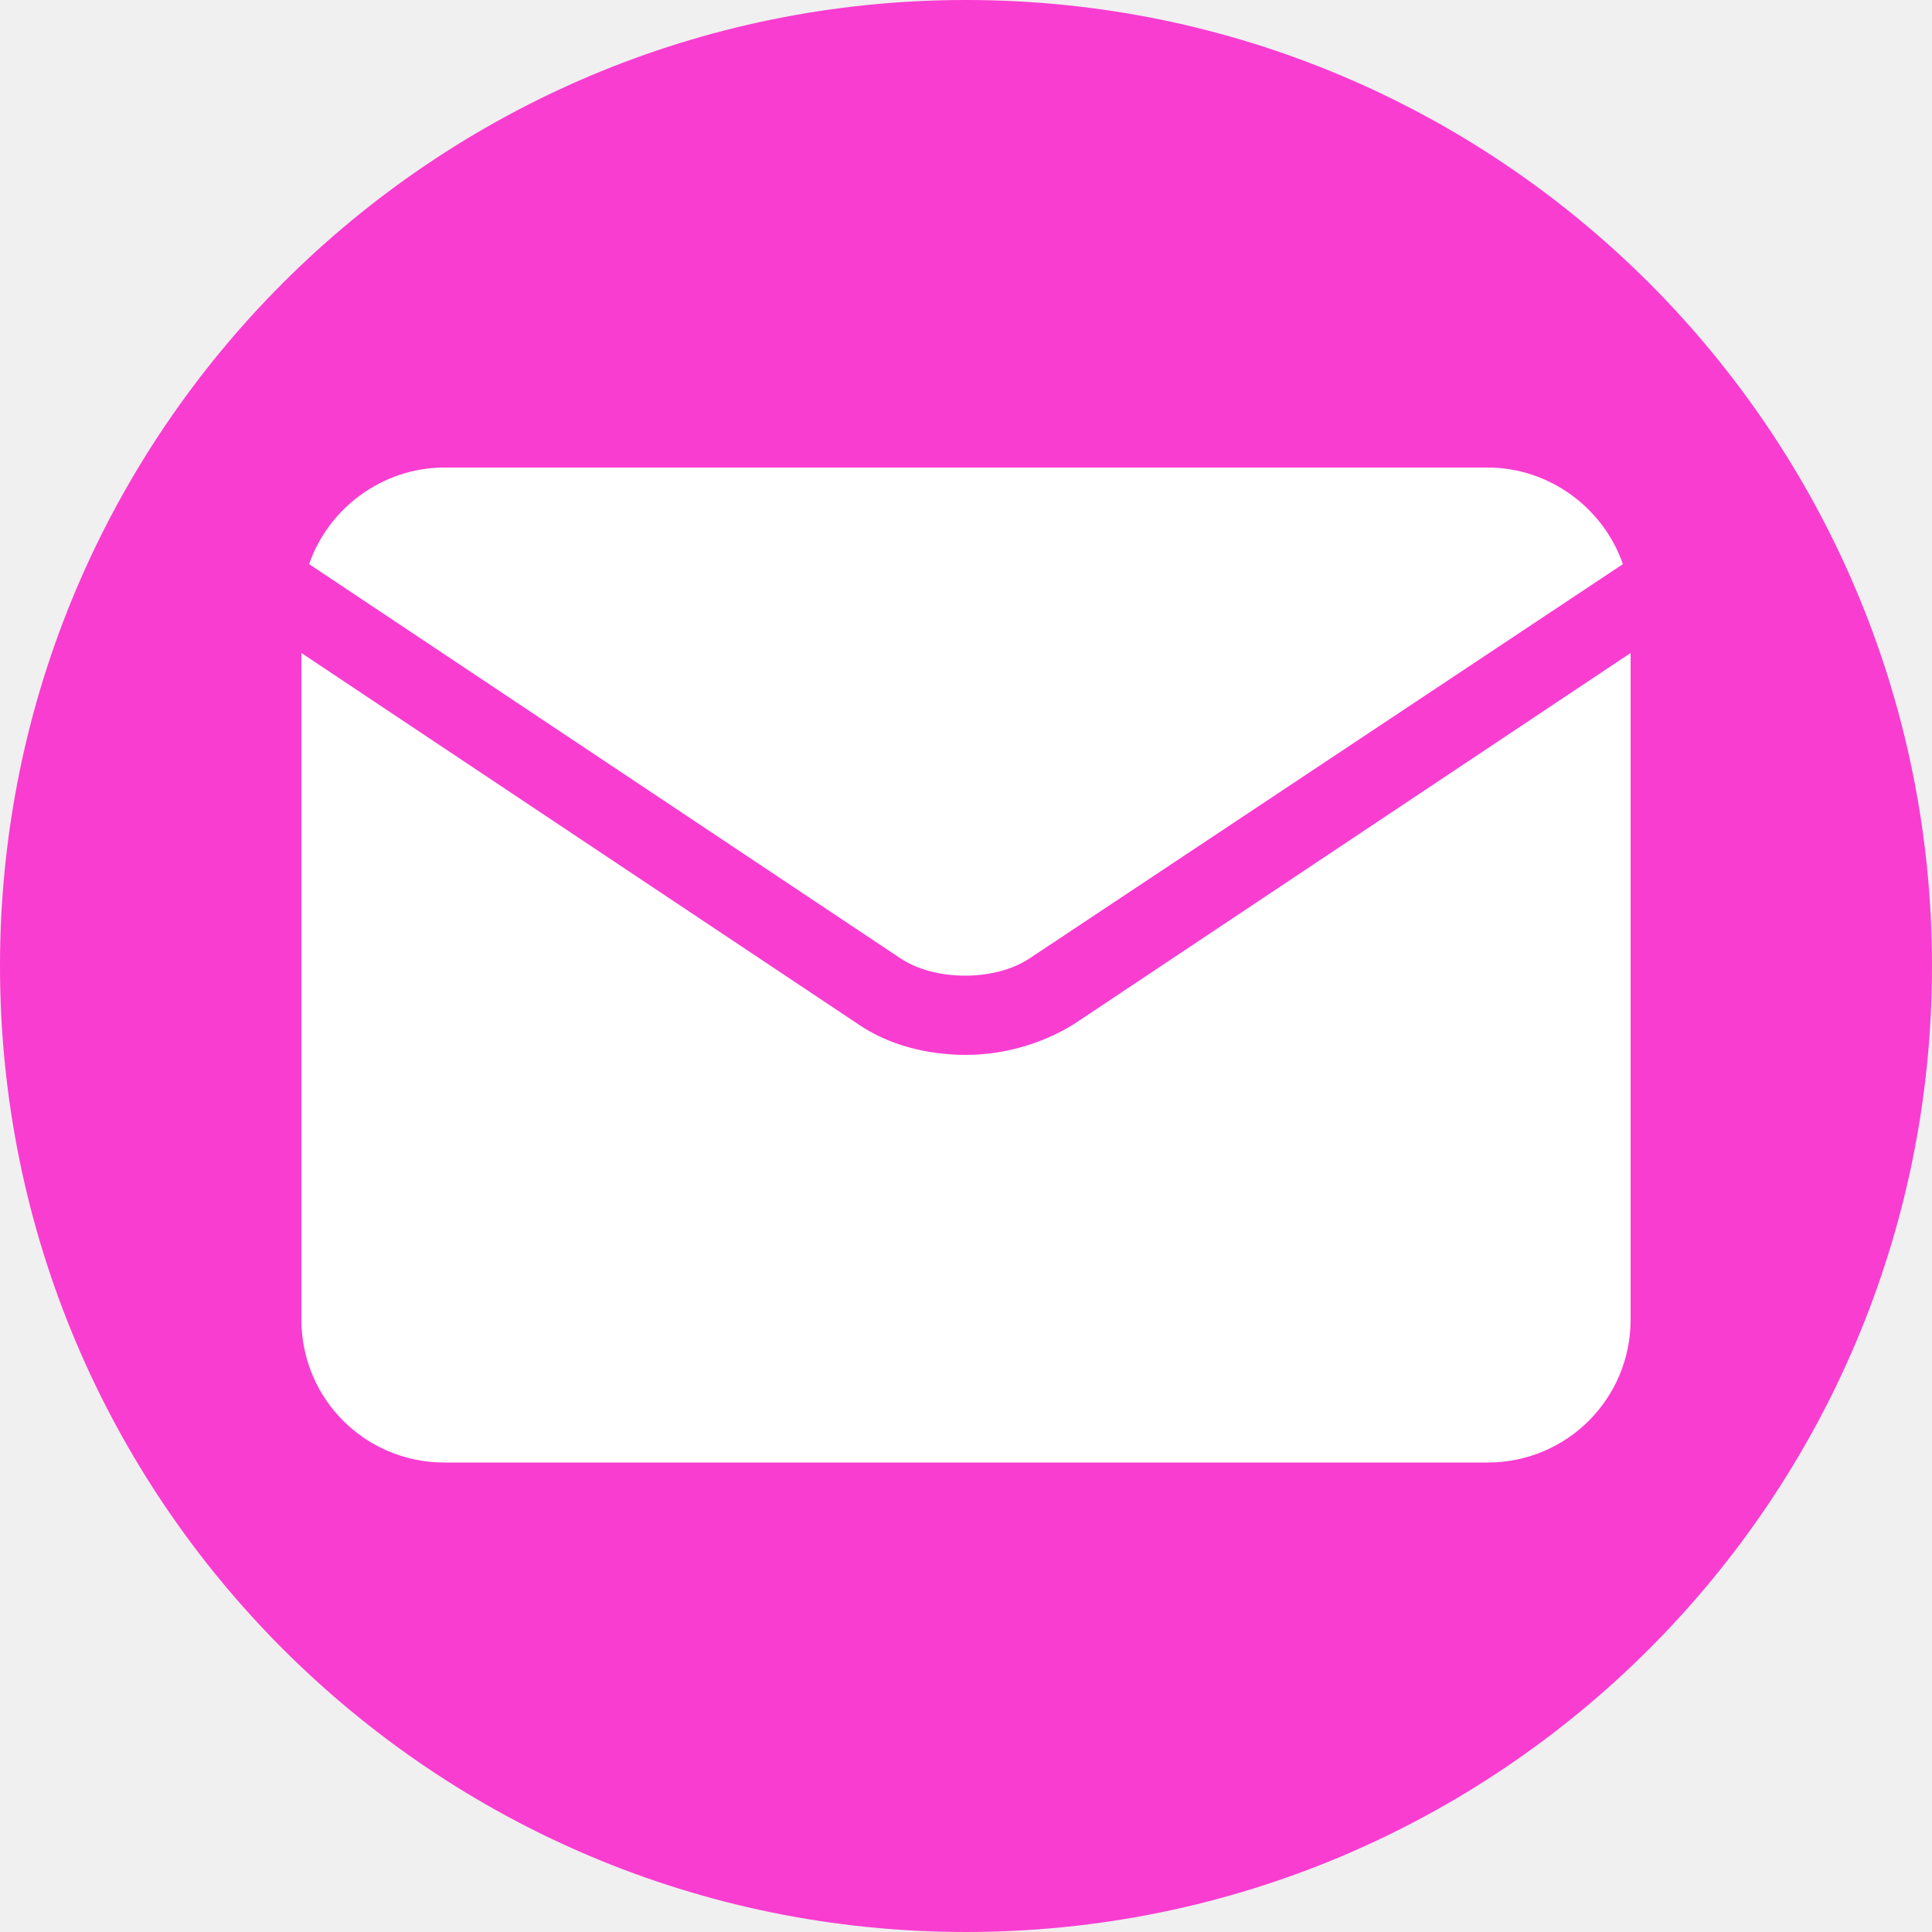
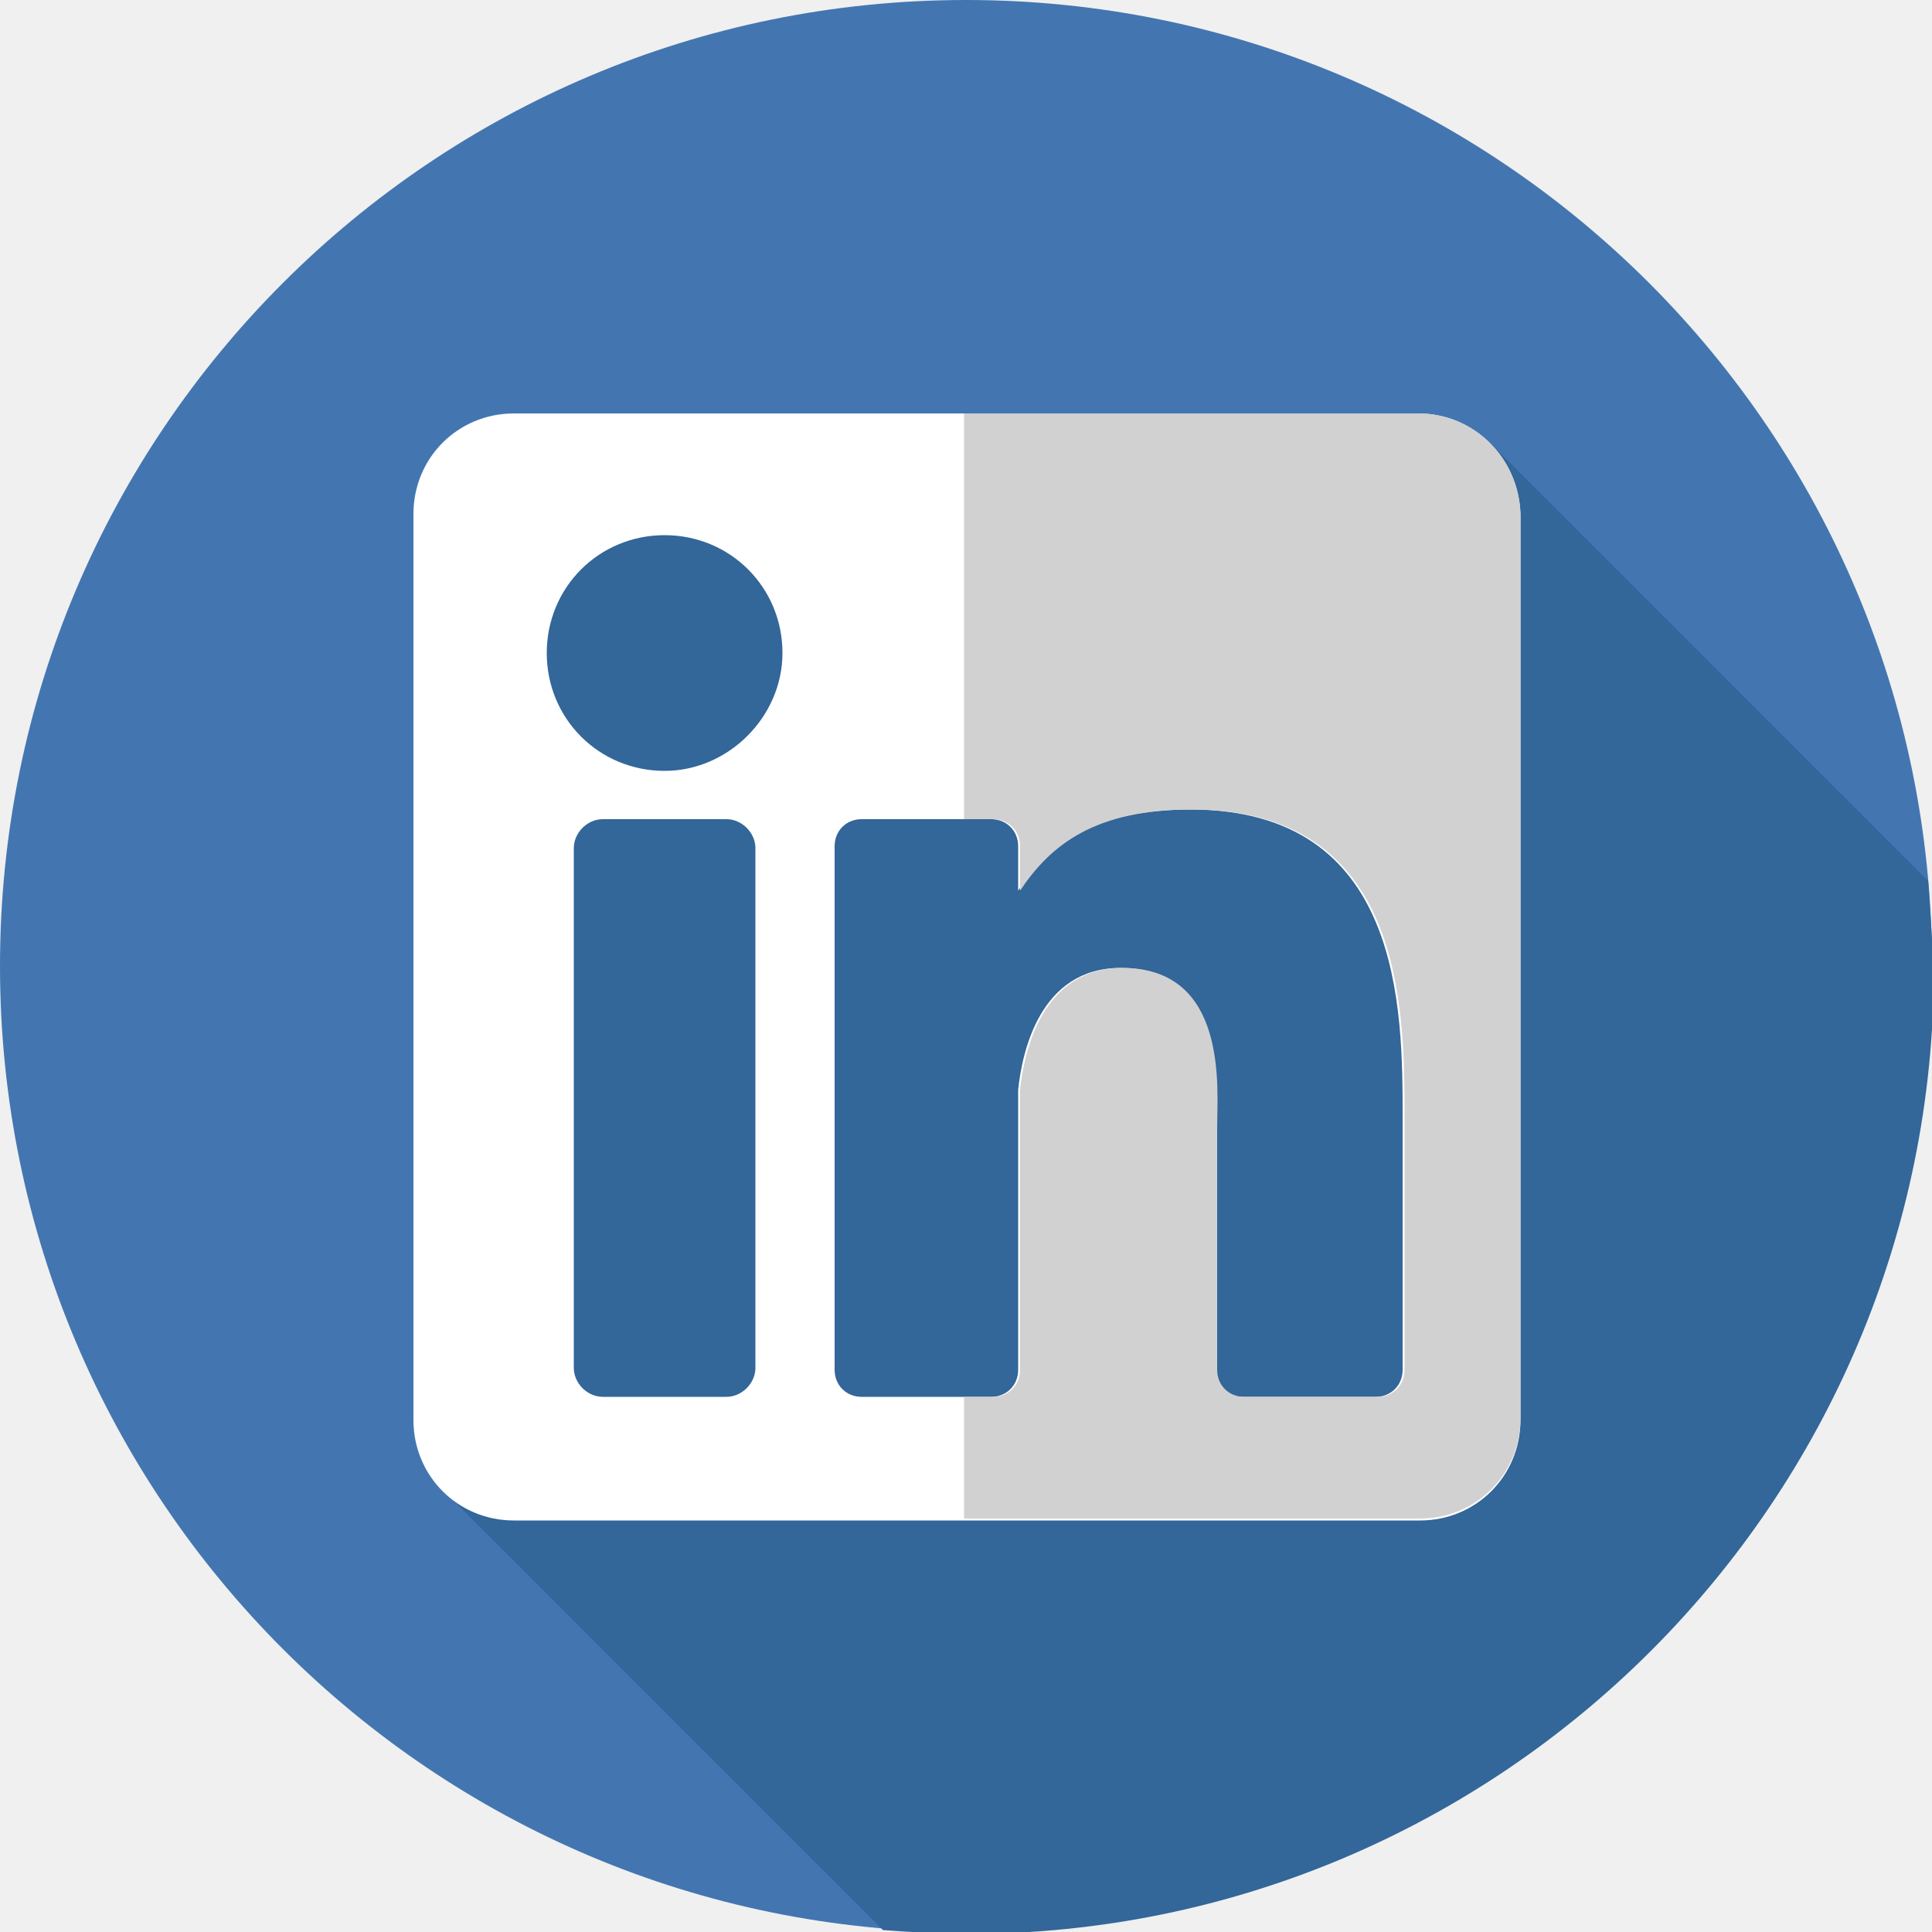
<svg xmlns="http://www.w3.org/2000/svg" version="1.1" id="Layer_1" x="0px" y="0px" viewBox="0 0 100 100" style="enable-background:new 0 0 100 100;" xml:space="preserve">
  <style type="text/css">
- 	.st0{fill:#4A66A0;}
- 	.st1{fill:#4F3903;}
- 	.st2{fill:#F93DD1;}
- 	.st3{fill:#FFFFFF;}
- 	.st4{fill:#4CAF50;}
- 	.st5{fill:none;}
- 	.st6{fill:#DD2A27;}
+ 	.st0{fill:#4A7AFF;}
+ 	.st1{fill:#0053BF;}
+ 	.st2{fill:#FFFFFF;}
+ 	.st3{fill:#DCE1EB;}
+ 	.st4{fill:#65A2D9;}
+ 	.st5{fill:#3A7CA5;}
+ 	.st6{fill:#D1D1D1;}
+ 	.st7{fill:#B7130F;}
+ 	.st8{fill:#870A0A;}
+ 	.st9{fill:#6C27B3;}
+ 	.st10{fill:#501A96;}
+ 	.st11{fill:#4376B1;}
+ 	.st12{fill:#336699;}
+ 	.st13{fill:#6DC02D;}
+ 	.st14{fill:#559B18;}
+ 	.st15{fill:#6FC32E;}
+ 	.st16{fill:#9B8579;}
+ 	.st17{clip-path:url(#SVGID_2_);fill:#897164;}
+ 	.st18{fill:none;}
+ 	.st19{fill:#DC4E41;}
+ 	.st20{fill:#B72C25;}
</style>
-   <circle class="st2" cx="50" cy="50" r="50" />
  <g>
-     <path class="st3" d="M46.6,49.6c1.8,1.2,4.9,1.2,6.7,0c0,0,0,0,0,0L84,29.2c-1-2.9-3.8-5-7-5H23c-3.2,0-6,2.1-7,5L46.6,49.6   C46.6,49.6,46.6,49.6,46.6,49.6L46.6,49.6z M46.6,49.6" />
-     <path class="st3" d="M55.6,53C55.6,53,55.6,53,55.6,53c-1.6,1-3.6,1.6-5.6,1.6c-2,0-4-0.5-5.6-1.6h0L15.6,33.8v34.5   c0,4.1,3.3,7.4,7.4,7.4h54c4.1,0,7.4-3.3,7.4-7.4V33.8L55.6,53z M55.6,53" />
+     <circle class="st11" cx="50" cy="50" r="50" />
+     <path class="st12" d="M99.8,45.6L77.1,22.9c-13.9,1.8-28.4,1.5-42.2,1.9c-5.7,0-11.4,2.7-10.4,9.1c2,12.8,3,25.3,0.7,38.4   c-0.4,1.7-1.2,3.3-2.2,4.9l22.7,22.7c1.4,0.1,2.9,0.2,4.4,0.2c27.6,0,50-22.4,50-50C100,48.5,99.9,47.1,99.8,45.6z" />
+     <path class="st2" d="M73.4,21.4H26.6c-2.9,0-5.2,2.3-5.2,5.2v46.9c0,2.9,2.3,5.2,5.2,5.2h46.9c2.9,0,5.2-2.3,5.2-5.2V26.6   C78.6,23.7,76.3,21.4,73.4,21.4L73.4,21.4z M39.1,70.8c0,0.8-0.7,1.5-1.5,1.5h-6.4c-0.8,0-1.5-0.7-1.5-1.5V43.9   c0-0.8,0.7-1.5,1.5-1.5h6.4c0.8,0,1.5,0.7,1.5,1.5L39.1,70.8L39.1,70.8z M34.4,39.9c-3.4,0-6.1-2.7-6.1-6.1c0-3.4,2.7-6.1,6.1-6.1   c3.4,0,6.1,2.7,6.1,6.1C40.5,37.1,37.7,39.9,34.4,39.9L34.4,39.9z M72.6,70.9c0,0.8-0.6,1.4-1.4,1.4h-6.9c-0.8,0-1.4-0.6-1.4-1.4   V58.3c0-1.9,0.6-8.2-4.9-8.2c-4.2,0-5.1,4.4-5.3,6.3v14.5c0,0.8-0.6,1.4-1.4,1.4h-6.7c-0.8,0-1.4-0.6-1.4-1.4V43.8   c0-0.8,0.6-1.4,1.4-1.4h6.7c0.8,0,1.4,0.6,1.4,1.4v2.3c1.6-2.4,3.9-4.2,8.9-4.2c11,0,11,10.3,11,16L72.6,70.9L72.6,70.9L72.6,70.9z   " />
+     <path class="st6" d="M73.4,21.4H49.9v21h1.5c0.8,0,1.4,0.6,1.4,1.4v2.3c1.6-2.4,3.9-4.2,8.9-4.2c11,0,11,10.3,11,16v13   c0,0.8-0.6,1.4-1.4,1.4h-6.9c-0.8,0-1.4-0.6-1.4-1.4V58.3c0-1.9,0.6-8.2-4.9-8.2c-4.2,0-5.1,4.4-5.3,6.3v14.5   c0,0.8-0.6,1.4-1.4,1.4h-1.5v6.3h23.6c2.9,0,5.2-2.3,5.2-5.2V26.6C78.6,23.7,76.3,21.4,73.4,21.4z" />
  </g>
</svg>
